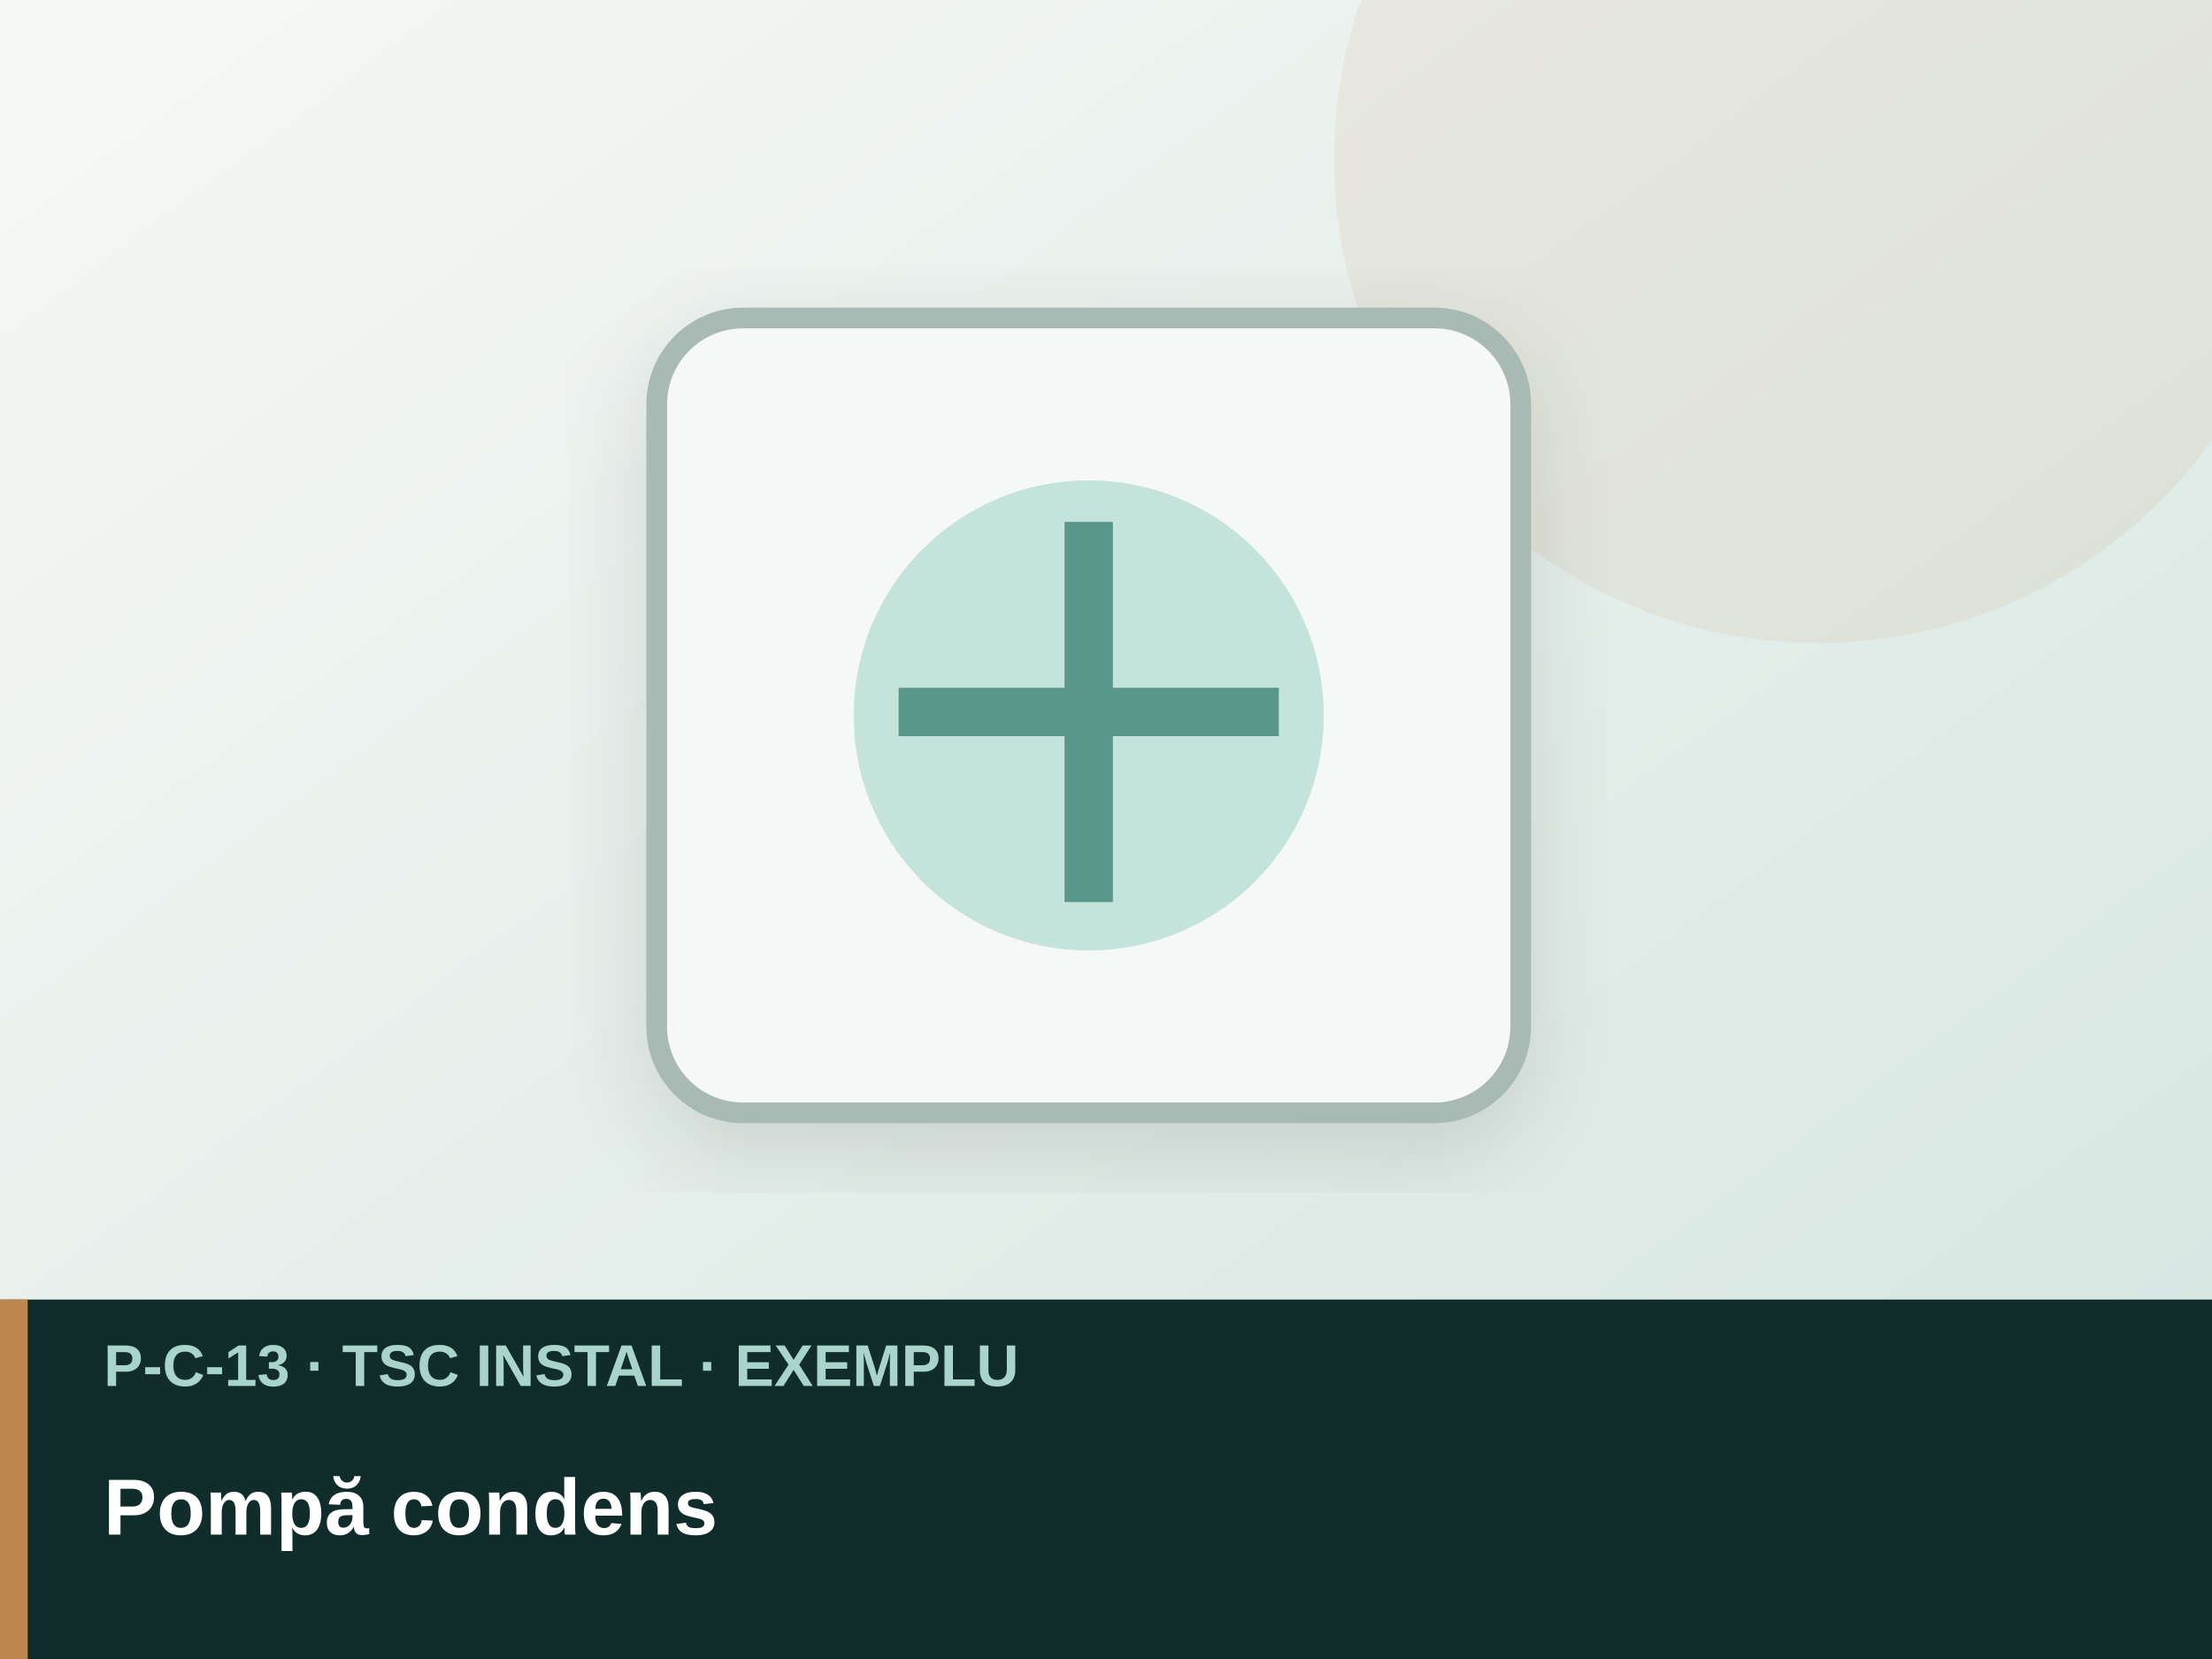
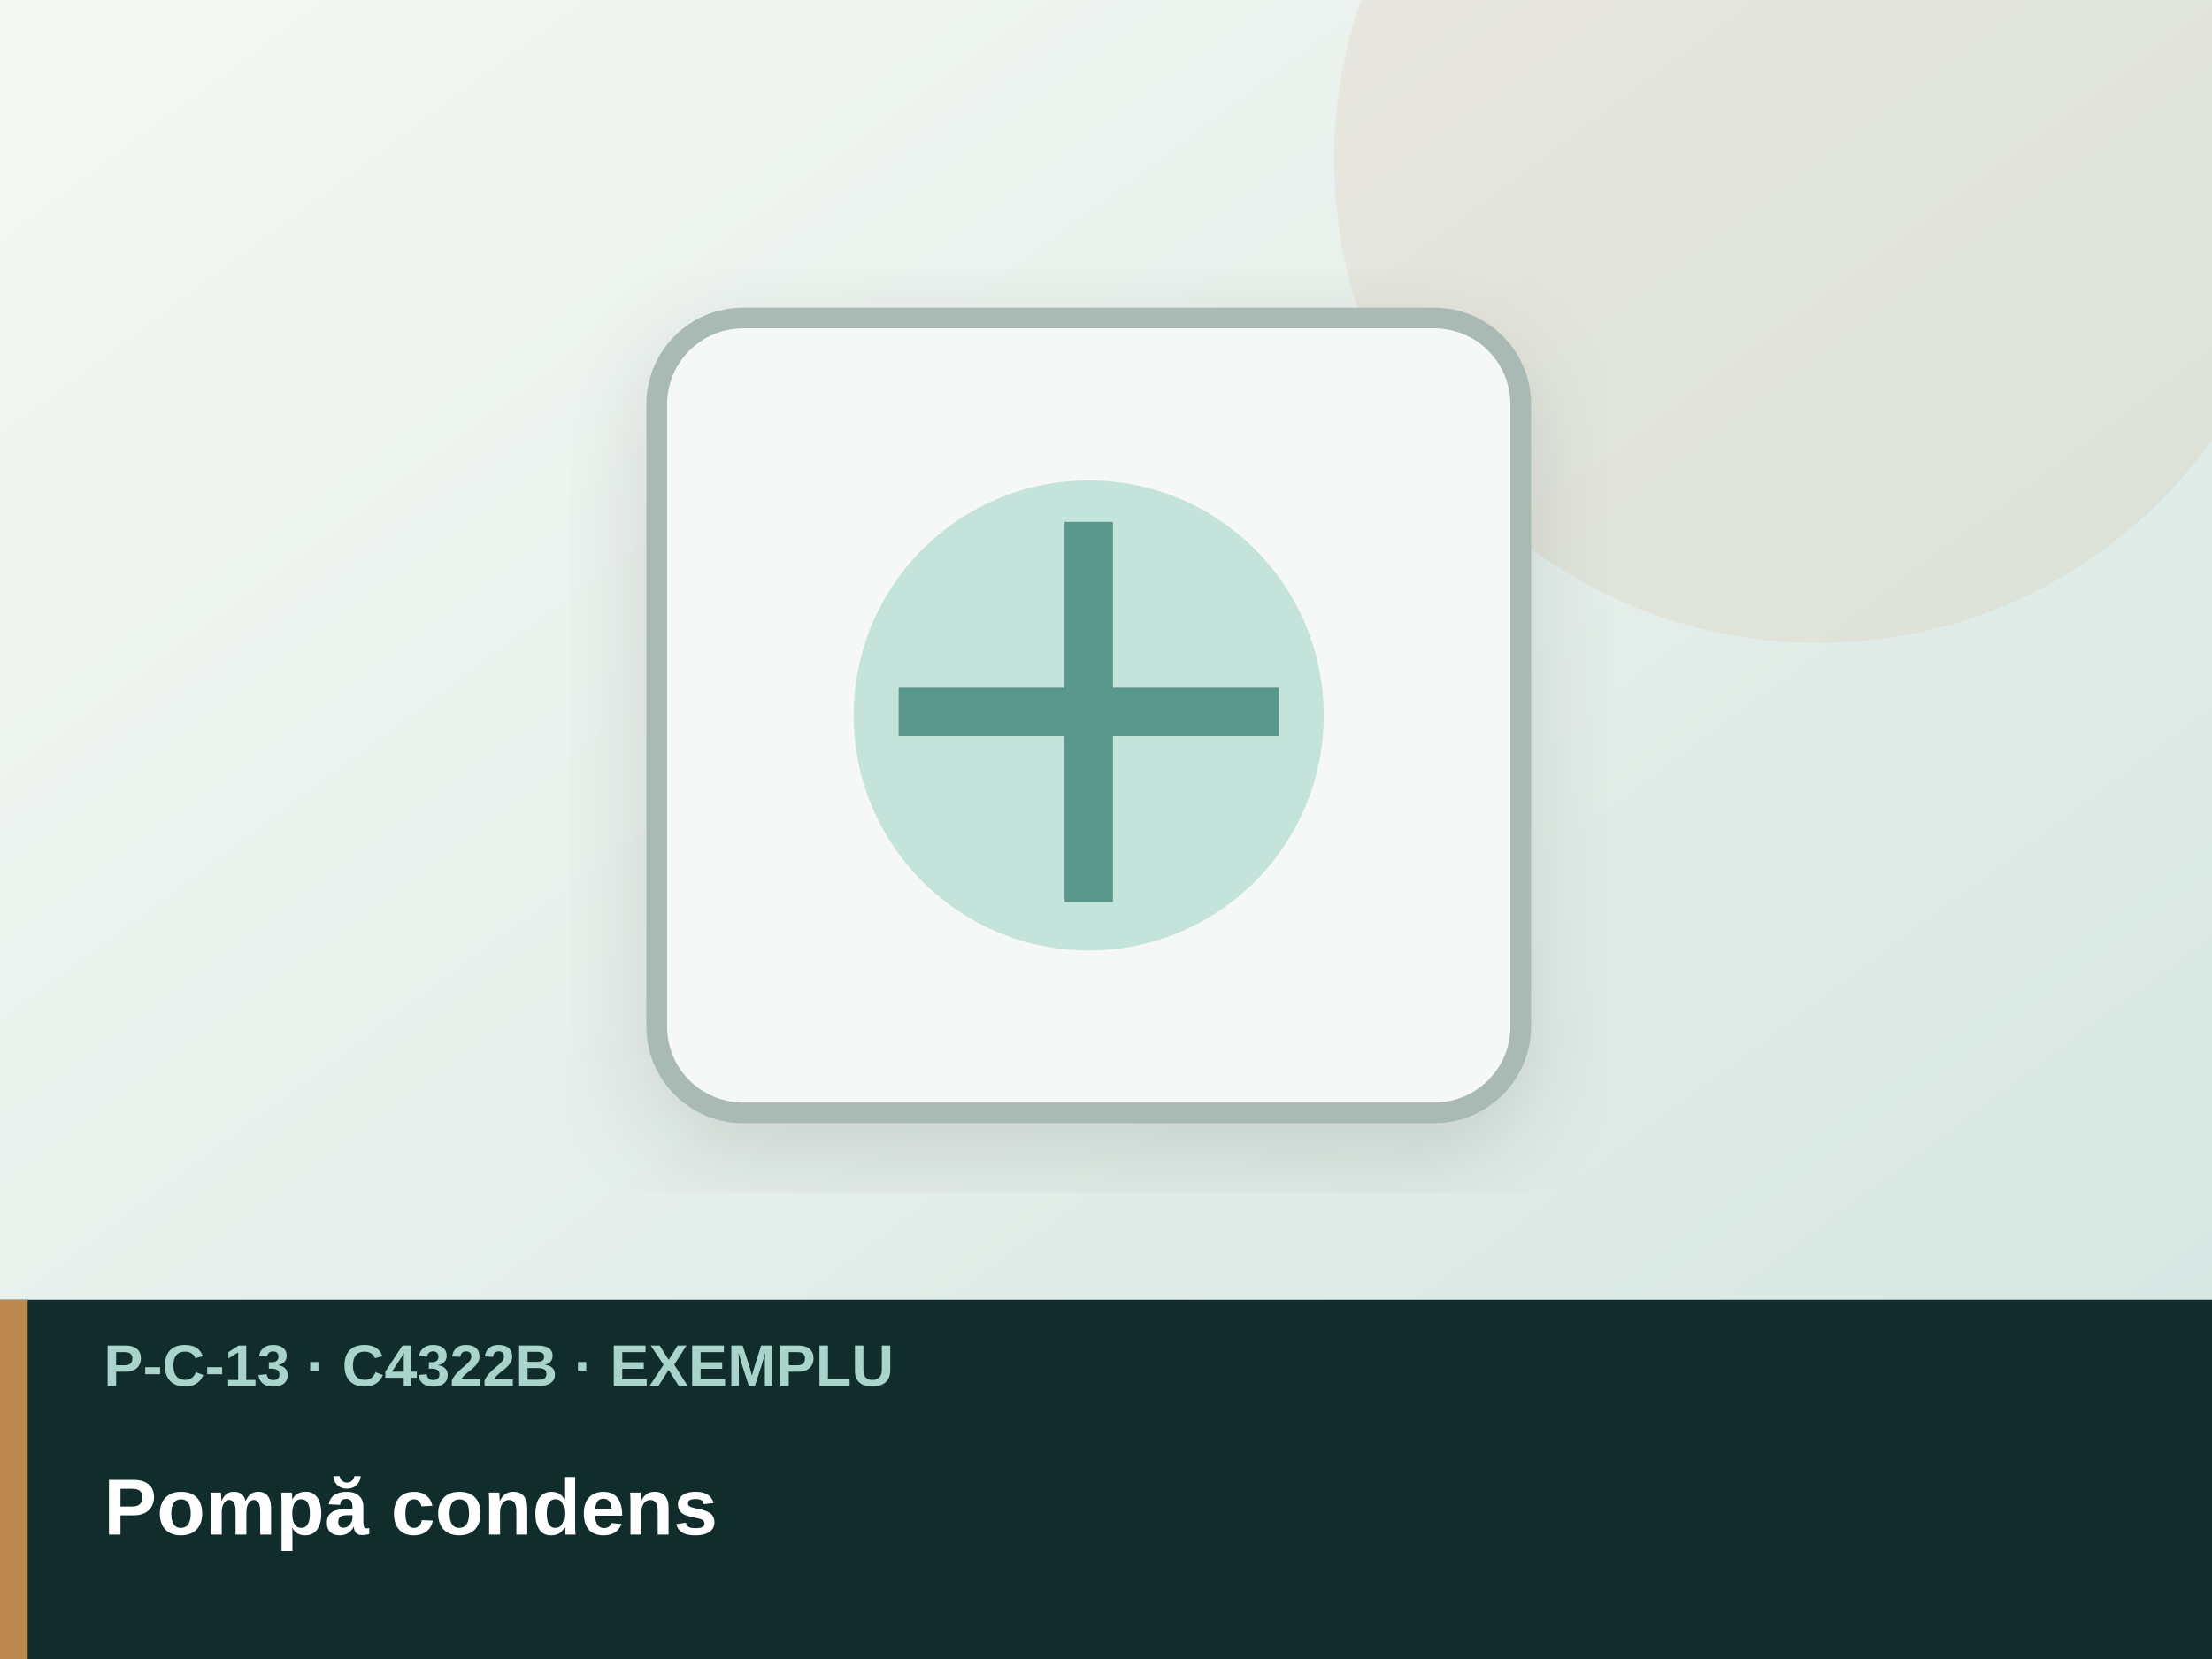
<svg xmlns="http://www.w3.org/2000/svg" width="640" height="480" viewBox="0 0 640 480" role="img" aria-label="Pompă condens — ilustrație demonstrativă">
  <defs>
    <linearGradient id="bg" x1="0" y1="0" x2="1" y2="1">
      <stop stop-color="#f6f8f5" />
      <stop offset="1" stop-color="#d4e5e0" />
    </linearGradient>
    <filter id="shadow">
      <feDropShadow dx="0" dy="9" stdDeviation="14" flood-opacity=".12" />
    </filter>
  </defs>
  <rect width="640" height="480" fill="url(#bg)" />
  <circle cx="526" cy="46" r="140" fill="#bd8750" opacity=".1" />
  <g filter="url(#shadow)">
    <rect x="190" y="92" width="250" height="230" rx="25" fill="#f5f8f7" stroke="#a9bab5" stroke-width="6" />
    <circle cx="315" cy="207" r="68" fill="#c4e3da" />
    <path d="M260 206h110m-55-55v110" stroke="#59978a" stroke-width="14" />
  </g>
  <rect y="376" width="640" height="104" fill="#102d2c" />
  <rect y="376" width="8" height="104" fill="#bd8750" />
-   <text x="30" y="401" fill="#a9d4c9" font-family="Arial,sans-serif" font-size="17" font-weight="bold">P-C-13 · TSC INSTAL · EXEMPLU</text>
+   <text x="30" y="401" fill="#a9d4c9" font-family="Arial,sans-serif" font-size="17" font-weight="bold">P-C-13 · C4322B · EXEMPLU</text>
  <text x="30" y="444" fill="#fff" font-family="Arial,sans-serif" font-size="23" font-weight="bold" textLength="247" lengthAdjust="spacingAndGlyphs">Pompă condens</text>
</svg>
